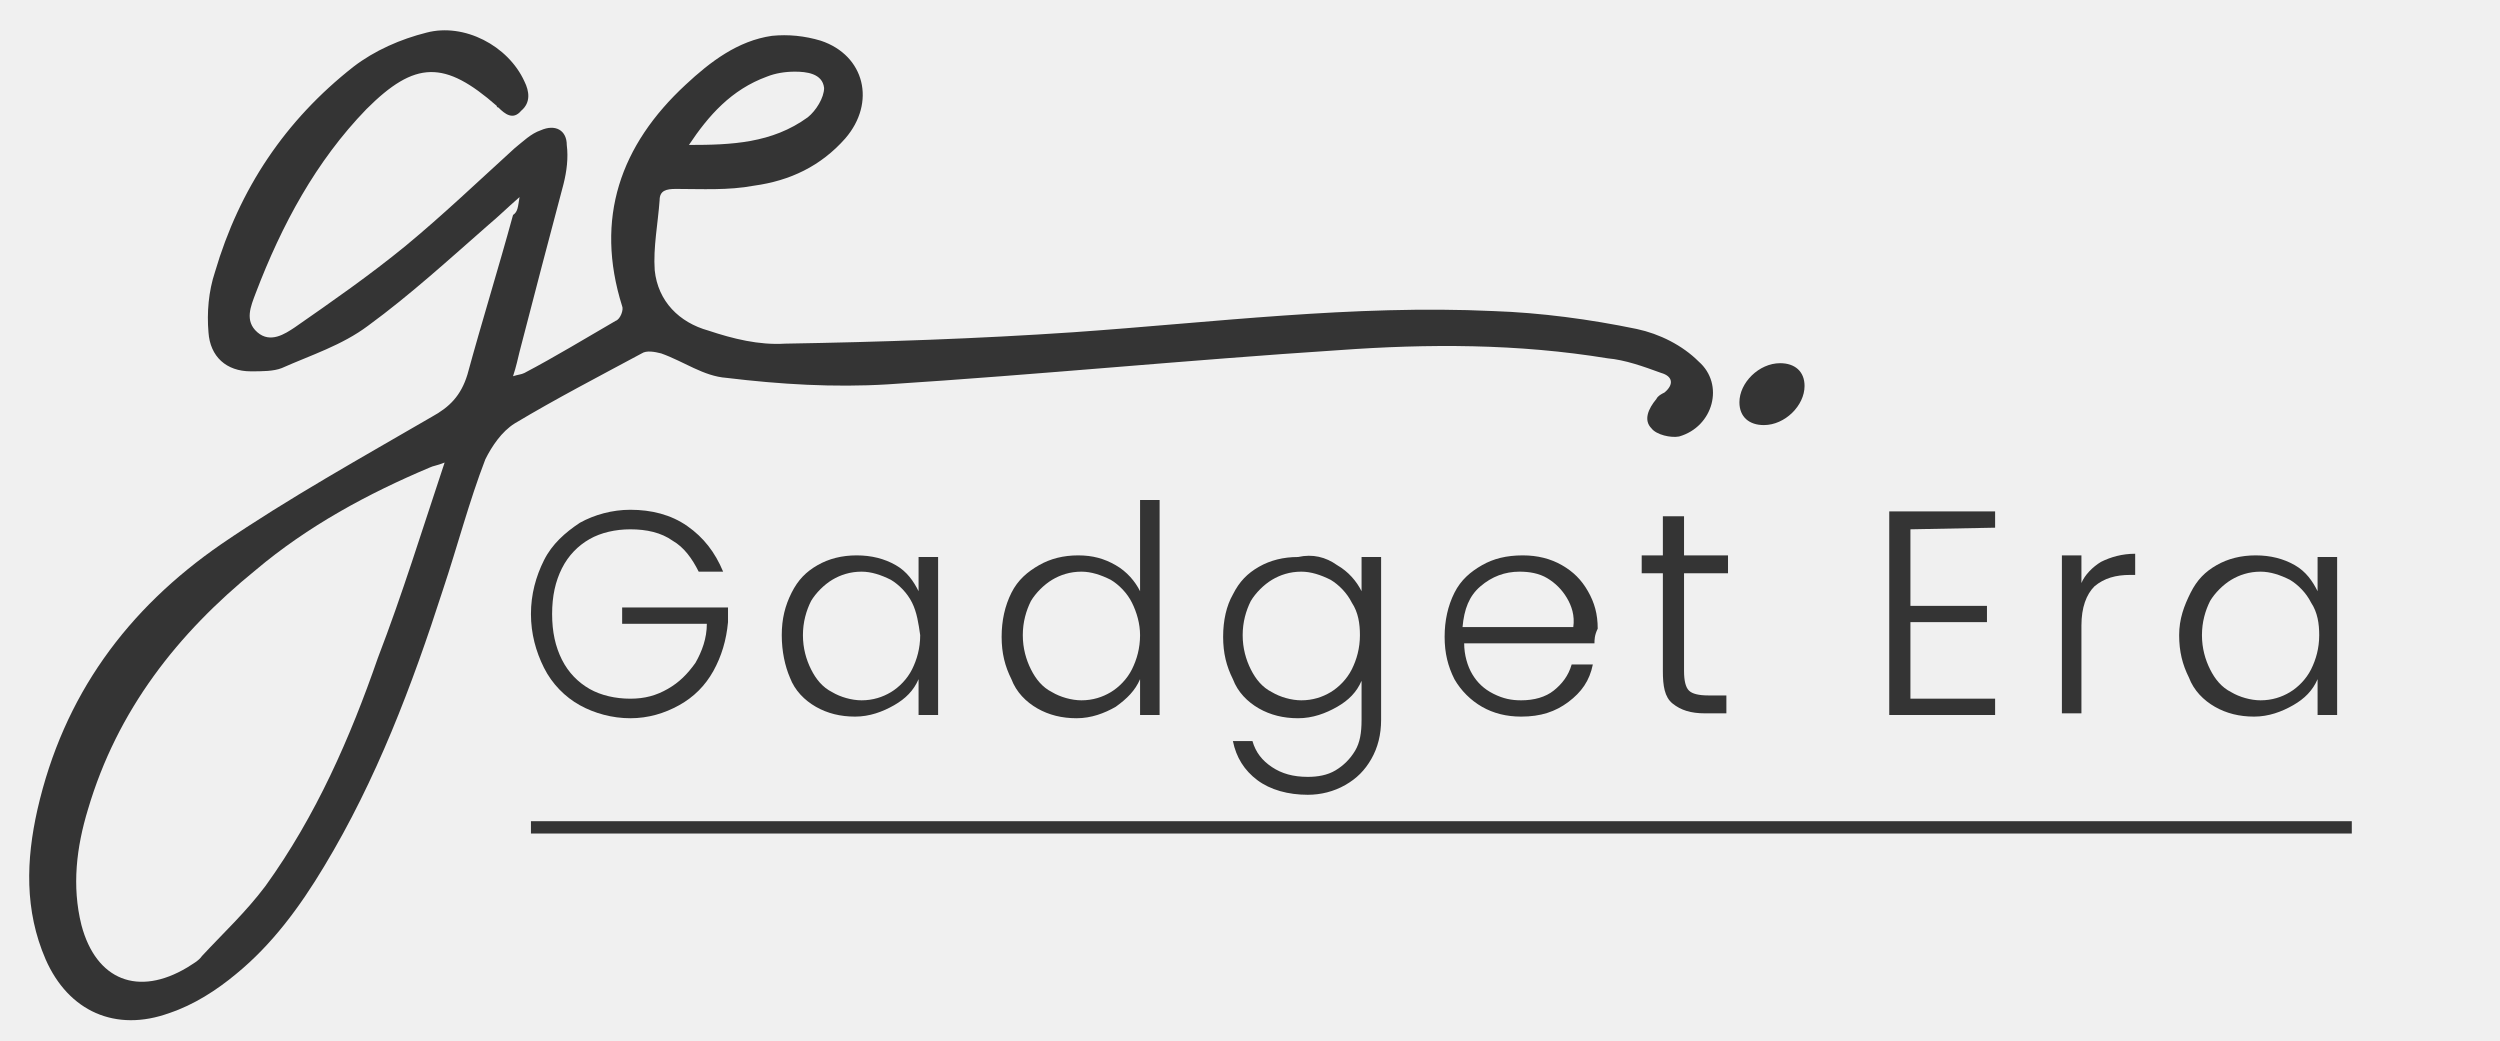
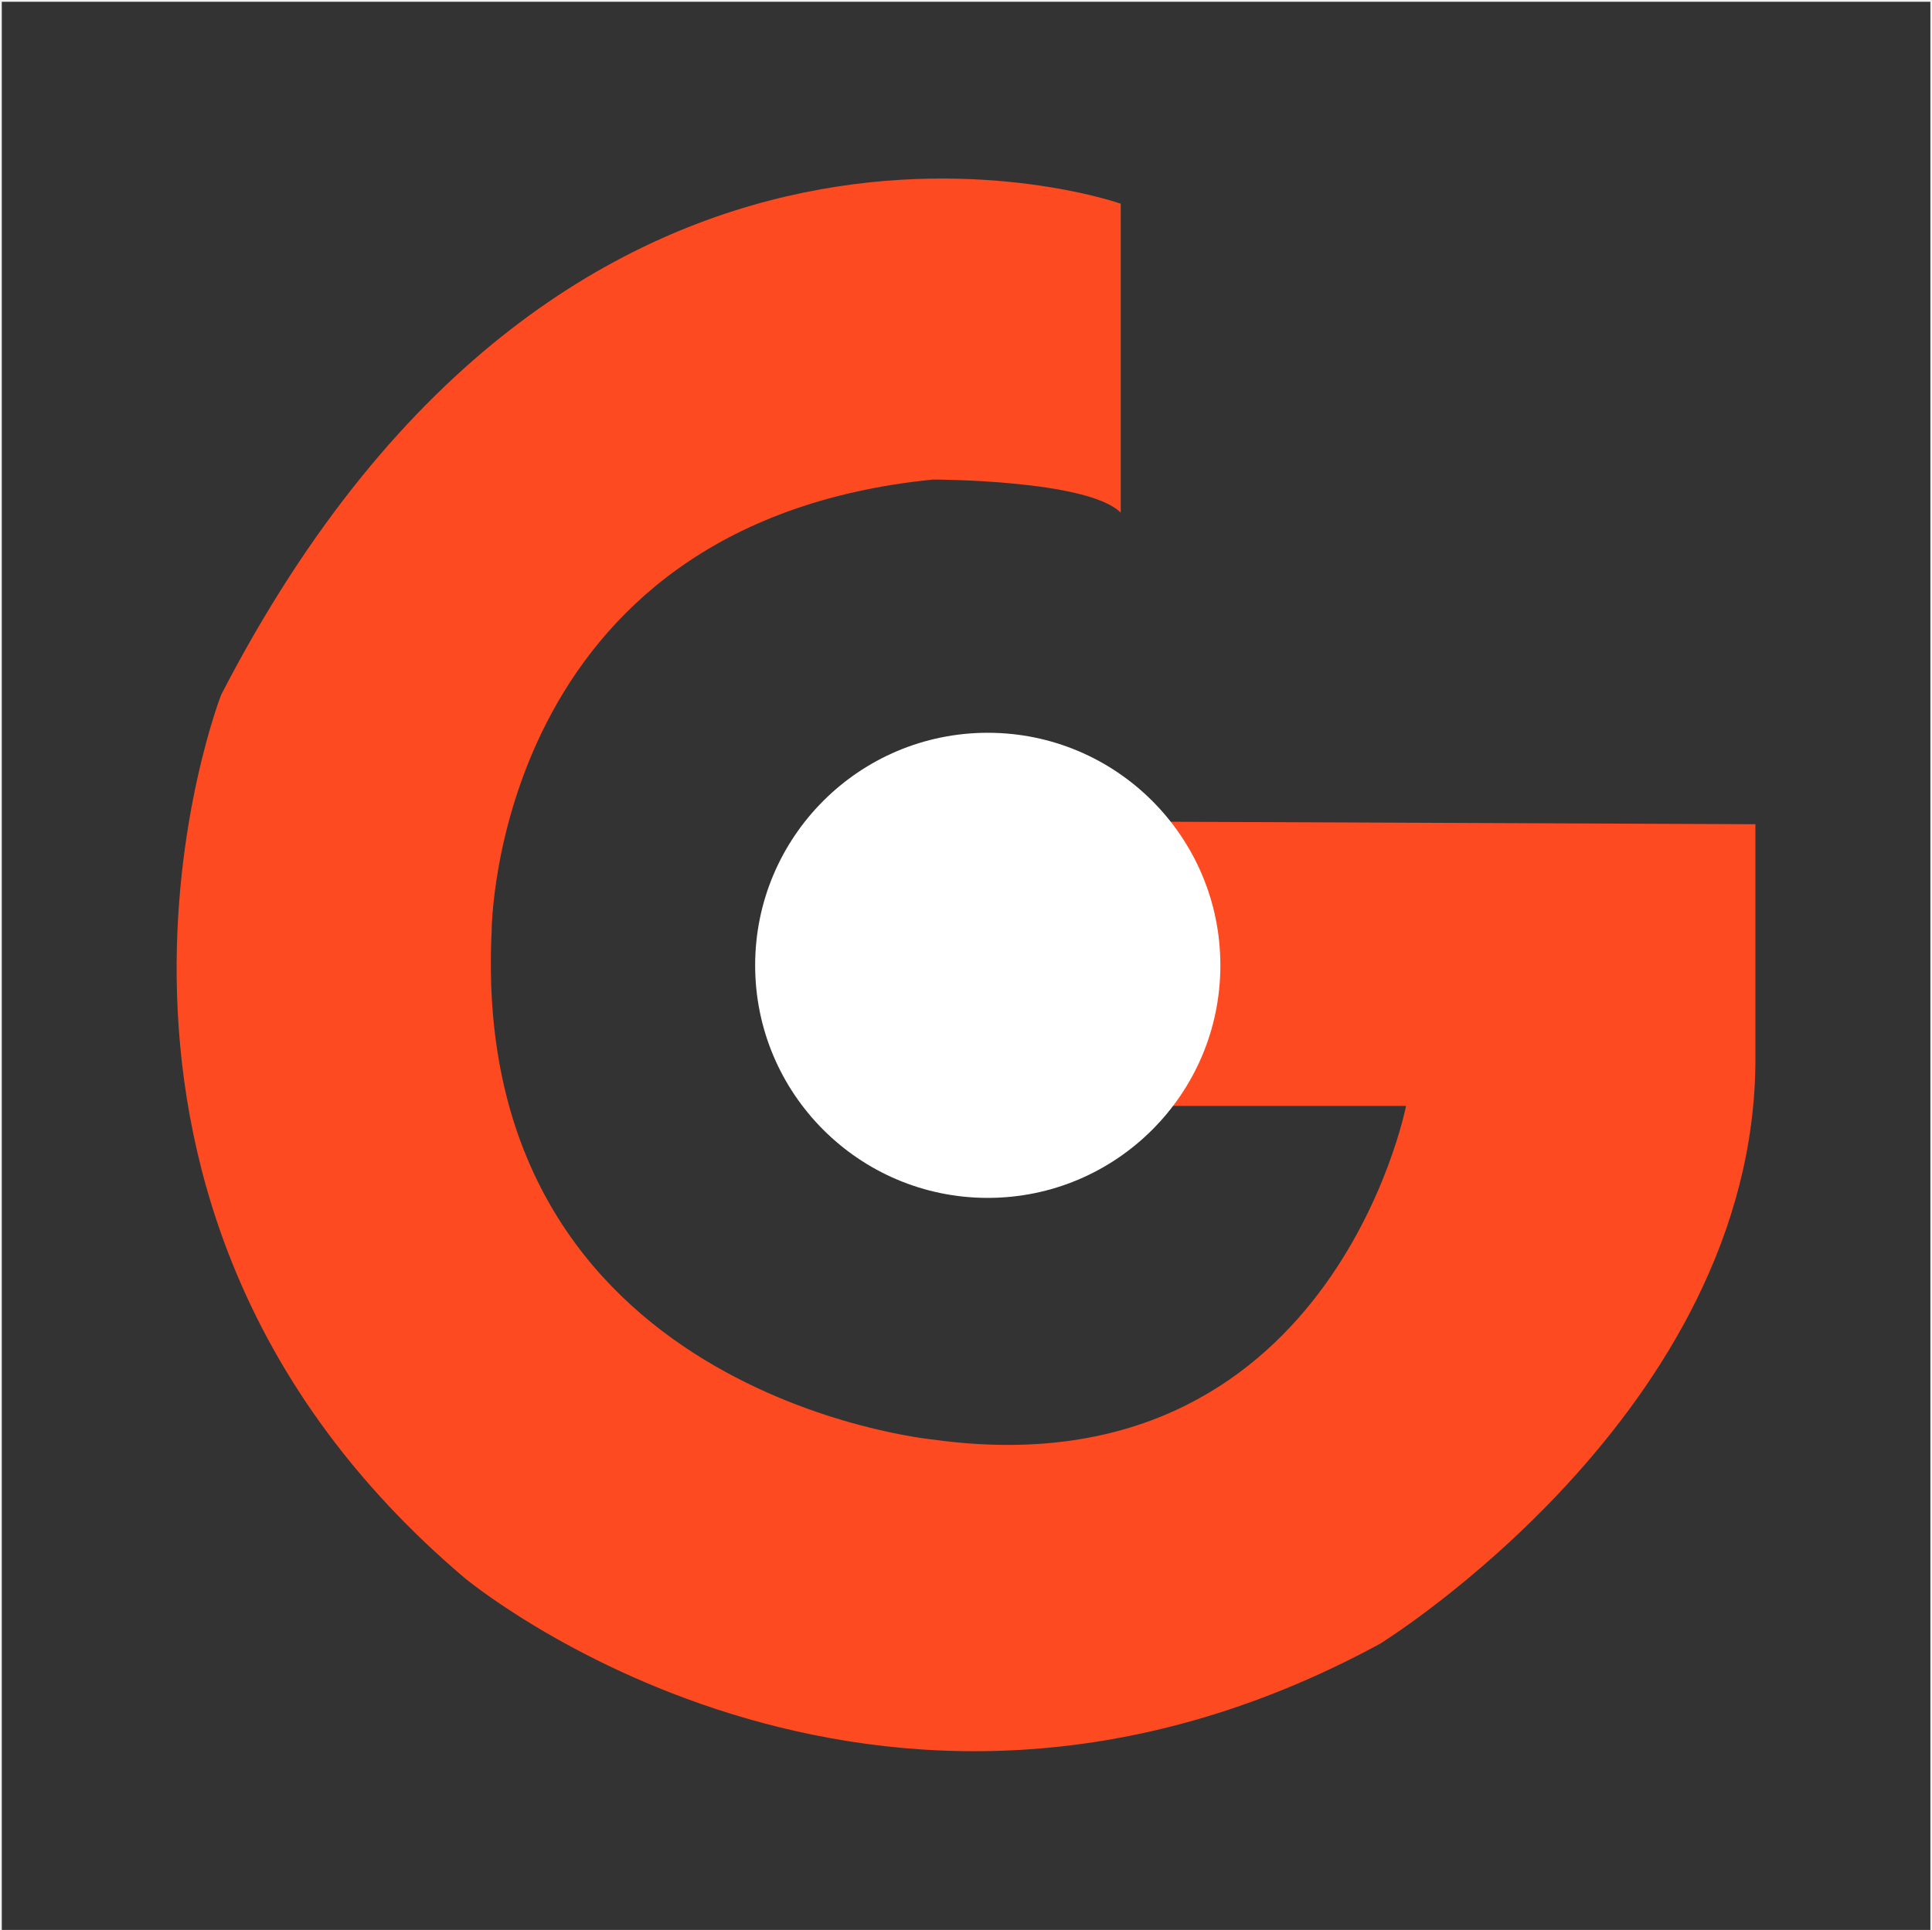
- <svg xmlns="http://www.w3.org/2000/svg" version="1.1" id="Layer_1" x="0px" y="0px" viewBox="0 0 153.5 63.9" style="enable-background:new 0 0 153.5 63.9;" xml:space="preserve">
-   <style type="text/css">
- 	.st0{fill:#343434;}
- 	.st1{fill:none;stroke:#343434;stroke-width:0.757;stroke-miterlimit:10;}
- </style>
-   <g>
-     <g>
-       <path class="st0" d="M31.9,12.1c-0.8,0.7-1.3,1.2-1.9,1.7c-2.4,2.1-4.8,4.3-7.4,6.2c-1.6,1.2-3.5,1.8-5.3,2.6    c-0.5,0.2-1.2,0.2-1.9,0.2c-1.5,0-2.5-0.9-2.6-2.4c-0.1-1.2,0-2.5,0.4-3.7c1.5-5.1,4.3-9.3,8.5-12.6c1.3-1,2.9-1.7,4.5-2.1    c2.3-0.6,5,0.8,6,3c0.3,0.6,0.4,1.3-0.2,1.8c-0.5,0.6-1,0.2-1.4-0.2c0,0-0.1,0-0.1-0.1c-3.2-2.8-5-2.8-8,0.2    c-3.1,3.2-5.2,7.1-6.8,11.3c-0.3,0.8-0.7,1.7,0.1,2.4c0.8,0.7,1.7,0.1,2.3-0.3c2.3-1.6,4.6-3.2,6.8-5c2.3-1.9,4.5-4,6.7-6    c0.5-0.4,1-0.9,1.6-1.1c0.9-0.4,1.6,0,1.6,0.9c0.1,0.8,0,1.6-0.2,2.4c-0.9,3.4-1.8,6.8-2.7,10.3c-0.1,0.4-0.2,0.9-0.4,1.5    c0.3-0.1,0.5-0.1,0.7-0.2c1.9-1,3.7-2.1,5.6-3.2c0.3-0.1,0.5-0.7,0.4-0.9c-1.7-5.4-0.1-9.9,3.9-13.6c1.5-1.4,3.2-2.7,5.3-3    c1-0.1,2,0,3,0.3c2.7,0.9,3.4,3.8,1.5,6c-1.5,1.7-3.4,2.6-5.6,2.9c-1.6,0.3-3.2,0.2-4.8,0.2c-0.6,0-1,0.1-1,0.7    c-0.1,1.4-0.4,2.9-0.3,4.3c0.2,1.9,1.5,3.2,3.3,3.7c1.5,0.5,3.1,0.9,4.7,0.8c5.9-0.1,11.8-0.3,17.7-0.7c8.6-0.6,17.2-1.7,25.8-1.3    c2.9,0.1,5.9,0.5,8.8,1.1c1.4,0.3,2.8,1,3.8,2c1.6,1.4,0.9,4-1.2,4.6c-0.5,0.1-1.4-0.1-1.7-0.5c-0.5-0.5-0.2-1.2,0.3-1.8    c0.1-0.2,0.3-0.3,0.5-0.4c0.6-0.5,0.5-1-0.2-1.2c-1.1-0.4-2.2-0.8-3.3-0.9c-5.5-0.9-11-0.9-16.5-0.5C73,22.1,63.8,23,54.5,23.6    c-3.3,0.2-6.6,0-9.9-0.4c-1.4-0.1-2.6-1-4-1.5c-0.4-0.1-0.9-0.2-1.2,0c-2.6,1.4-5.3,2.8-7.8,4.3c-0.8,0.5-1.4,1.4-1.8,2.2    c-1,2.6-1.7,5.3-2.6,8c-1.9,5.9-4.1,11.7-7.3,17c-1.5,2.5-3.2,4.8-5.4,6.6c-1.2,1-2.6,1.9-4.1,2.4c-3.3,1.2-6.2-0.1-7.6-3.3    c-1.3-3-1.2-6.1-0.5-9.2c1.6-7,5.5-12.3,11.3-16.3c4.1-2.8,8.6-5.3,12.9-7.8c1.1-0.6,1.8-1.3,2.2-2.6c0.9-3.3,1.9-6.5,2.8-9.8    C31.8,13,31.8,12.7,31.9,12.1z M27.3,28.4c-0.5,0.2-0.7,0.2-0.9,0.3c-3.8,1.6-7.5,3.6-10.7,6.3c-4.8,3.9-8.5,8.6-10.3,14.7    c-0.7,2.3-1,4.7-0.4,7.1c0.9,3.4,3.5,4.4,6.5,2.6c0.3-0.2,0.7-0.4,0.9-0.7c1.3-1.4,2.7-2.7,3.9-4.3c3.1-4.3,5.2-9.1,6.9-14    C24.7,36.5,25.9,32.6,27.3,28.4z M42.3,8.9c2.6,0,5.1-0.1,7.3-1.7c0.5-0.4,1-1.2,1-1.8c-0.1-0.9-1.1-1-1.8-1    c-0.6,0-1.2,0.1-1.7,0.3C44.9,5.5,43.5,7.1,42.3,8.9z" />
-       <path class="st0" d="M109.3,22.3c0.9,0,1.5,0.5,1.5,1.4c0,1.2-1.2,2.4-2.5,2.4c-0.9,0-1.5-0.5-1.5-1.4    C106.8,23.5,108,22.3,109.3,22.3z" />
-     </g>
-     <g>
-       <path class="st0" d="M42.9,35.1c-0.4-0.8-0.9-1.5-1.6-1.9c-0.7-0.5-1.6-0.7-2.6-0.7c-0.9,0-1.8,0.2-2.5,0.6    c-0.7,0.4-1.3,1-1.7,1.8s-0.6,1.7-0.6,2.8s0.2,2,0.6,2.8s1,1.4,1.7,1.8c0.7,0.4,1.6,0.6,2.5,0.6s1.6-0.2,2.3-0.6s1.2-0.9,1.7-1.6    c0.4-0.7,0.7-1.5,0.7-2.4h-5.2v-1h6.5v0.9c-0.1,1.1-0.4,2.1-0.9,3s-1.2,1.6-2.1,2.1c-0.9,0.5-1.9,0.8-3,0.8s-2.2-0.3-3.1-0.8    c-0.9-0.5-1.7-1.3-2.2-2.3s-0.8-2.1-0.8-3.3s0.3-2.3,0.8-3.3s1.3-1.7,2.2-2.3c0.9-0.5,2-0.8,3.1-0.8c1.3,0,2.5,0.3,3.5,1    s1.7,1.6,2.2,2.8C44.4,35.1,42.9,35.1,42.9,35.1z" />
-       <path class="st0" d="M48.6,36.4c0.4-0.8,0.9-1.3,1.6-1.7s1.5-0.6,2.4-0.6s1.7,0.2,2.4,0.6c0.7,0.4,1.1,1,1.4,1.6v-2.1h1.2v9.7    h-1.2v-2.2c-0.3,0.7-0.8,1.2-1.5,1.6c-0.7,0.4-1.5,0.7-2.4,0.7s-1.7-0.2-2.4-0.6s-1.3-1-1.6-1.8C48.2,40.9,48,40,48,39    S48.2,37.2,48.6,36.4z M56,37c-0.3-0.6-0.8-1.1-1.3-1.4c-0.6-0.3-1.2-0.5-1.8-0.5c-0.7,0-1.3,0.2-1.8,0.5s-1,0.8-1.3,1.3    c-0.3,0.6-0.5,1.3-0.5,2.1s0.2,1.5,0.5,2.1s0.7,1.1,1.3,1.4c0.5,0.3,1.2,0.5,1.8,0.5c0.7,0,1.3-0.2,1.8-0.5s1-0.8,1.3-1.4    c0.3-0.6,0.5-1.3,0.5-2.1C56.4,38.3,56.3,37.6,56,37z" />
-       <path class="st0" d="M62.1,36.4c0.4-0.8,1-1.3,1.7-1.7s1.5-0.6,2.4-0.6c0.9,0,1.6,0.2,2.3,0.6c0.7,0.4,1.2,1,1.5,1.6v-5.6h1.2    v13.2H70v-2.2c-0.3,0.7-0.8,1.2-1.5,1.7c-0.7,0.4-1.5,0.7-2.4,0.7s-1.7-0.2-2.4-0.6s-1.3-1-1.6-1.8c-0.4-0.8-0.6-1.6-0.6-2.6    S61.7,37.2,62.1,36.4z M69.5,37c-0.3-0.6-0.8-1.1-1.3-1.4c-0.6-0.3-1.2-0.5-1.8-0.5c-0.7,0-1.3,0.2-1.8,0.5s-1,0.8-1.3,1.3    c-0.3,0.6-0.5,1.3-0.5,2.1s0.2,1.5,0.5,2.1s0.7,1.1,1.3,1.4c0.5,0.3,1.2,0.5,1.8,0.5c0.7,0,1.3-0.2,1.8-0.5s1-0.8,1.3-1.4    c0.3-0.6,0.5-1.3,0.5-2.1C70,38.3,69.8,37.6,69.5,37z" />
-       <path class="st0" d="M82.1,34.7c0.7,0.4,1.2,1,1.5,1.6v-2.1h1.2v10c0,0.9-0.2,1.7-0.6,2.4s-0.9,1.2-1.6,1.6    c-0.7,0.4-1.5,0.6-2.3,0.6c-1.2,0-2.3-0.3-3.1-0.9s-1.3-1.4-1.5-2.4h1.2c0.2,0.7,0.6,1.2,1.2,1.6c0.6,0.4,1.3,0.6,2.2,0.6    c0.6,0,1.2-0.1,1.7-0.4c0.5-0.3,0.9-0.7,1.2-1.2c0.3-0.5,0.4-1.1,0.4-1.9v-2.4c-0.3,0.7-0.8,1.2-1.5,1.6c-0.7,0.4-1.5,0.7-2.4,0.7    s-1.7-0.2-2.4-0.6s-1.3-1-1.6-1.8c-0.4-0.8-0.6-1.6-0.6-2.6s0.2-1.9,0.6-2.6c0.4-0.8,0.9-1.3,1.6-1.7s1.5-0.6,2.4-0.6    C80.6,34,81.4,34.2,82.1,34.7z M83,37c-0.3-0.6-0.8-1.1-1.3-1.4c-0.6-0.3-1.2-0.5-1.8-0.5c-0.7,0-1.3,0.2-1.8,0.5s-1,0.8-1.3,1.3    c-0.3,0.6-0.5,1.3-0.5,2.1s0.2,1.5,0.5,2.1s0.7,1.1,1.3,1.4c0.5,0.3,1.2,0.5,1.8,0.5c0.7,0,1.3-0.2,1.8-0.5s1-0.8,1.3-1.4    c0.3-0.6,0.5-1.3,0.5-2.1C83.5,38.3,83.4,37.6,83,37z" />
-       <path class="st0" d="M97.9,39.5h-8c0,0.7,0.2,1.4,0.5,1.9s0.7,0.9,1.3,1.2s1.1,0.4,1.7,0.4c0.8,0,1.5-0.2,2-0.6    c0.5-0.4,0.9-0.9,1.1-1.6h1.3c-0.2,1-0.7,1.7-1.5,2.3S94.6,44,93.4,44c-0.9,0-1.7-0.2-2.4-0.6c-0.7-0.4-1.3-1-1.7-1.7    c-0.4-0.8-0.6-1.6-0.6-2.6s0.2-1.9,0.6-2.7s1-1.3,1.7-1.7s1.5-0.6,2.5-0.6c0.9,0,1.7,0.2,2.4,0.6c0.7,0.4,1.2,0.9,1.6,1.6    c0.4,0.7,0.6,1.4,0.6,2.3C97.9,39,97.9,39.3,97.9,39.5z M96.2,36.7c-0.3-0.5-0.7-0.9-1.2-1.2s-1.1-0.4-1.7-0.4    c-0.9,0-1.7,0.3-2.4,0.9c-0.7,0.6-1,1.4-1.1,2.5h6.8C96.7,37.8,96.5,37.2,96.2,36.7z" />
-       <path class="st0" d="M103.4,35.2v6c0,0.6,0.1,1,0.3,1.2c0.2,0.2,0.6,0.3,1.2,0.3h1.1v1.1h-1.3c-0.9,0-1.5-0.2-2-0.6    s-0.6-1.1-0.6-2v-6h-1.3v-1.1h1.3v-2.4h1.3v2.4h2.7v1.1H103.4z" />
-       <path class="st0" d="M117.3,32.5v4.7h4.7v1h-4.7v4.7h5.2v1H116V31.4h6.5v1L117.3,32.5L117.3,32.5z" />
-       <path class="st0" d="M129,34.5c0.6-0.3,1.3-0.5,2.1-0.5v1.3h-0.3c-0.9,0-1.6,0.2-2.2,0.7c-0.5,0.5-0.8,1.3-0.8,2.4v5.4h-1.2v-9.7    h1.2v1.7C128,35.3,128.5,34.8,129,34.5z" />
-       <path class="st0" d="M134.5,36.4c0.4-0.8,0.9-1.3,1.6-1.7s1.5-0.6,2.4-0.6s1.7,0.2,2.4,0.6c0.7,0.4,1.1,1,1.4,1.6v-2.1h1.2v9.7    h-1.2v-2.2c-0.3,0.7-0.8,1.2-1.5,1.6c-0.7,0.4-1.5,0.7-2.4,0.7s-1.7-0.2-2.4-0.6s-1.3-1-1.6-1.8c-0.4-0.8-0.6-1.6-0.6-2.6    S134.1,37.2,134.5,36.4z M141.9,37c-0.3-0.6-0.8-1.1-1.3-1.4c-0.6-0.3-1.2-0.5-1.8-0.5c-0.7,0-1.3,0.2-1.8,0.5s-1,0.8-1.3,1.3    c-0.3,0.6-0.5,1.3-0.5,2.1s0.2,1.5,0.5,2.1s0.7,1.1,1.3,1.4c0.5,0.3,1.2,0.5,1.8,0.5c0.7,0,1.3-0.2,1.8-0.5s1-0.8,1.3-1.4    c0.3-0.6,0.5-1.3,0.5-2.1C142.4,38.3,142.3,37.6,141.9,37z" />
-     </g>
-     <line class="st1" x1="32.6" y1="50.8" x2="144.4" y2="50.8" />
-   </g>
+ <svg xmlns="http://www.w3.org/2000/svg" id="Layer_1" data-name="Layer 1" viewBox="0 0 1081.91 1080.91">
+   <defs>
+     <style>.cls-1{fill:#333;}.cls-2{fill:#fe4a21;}.cls-3{fill:#fff;}</style>
+   </defs>
+   <rect class="cls-1" x="1" y="1" width="1080" height="1080" />
+   <path class="cls-2" d="M640,460.21V619.47H787.38S745,837.24,522.53,806.34c0,0-259.59-24.73-247.23-284.32,0,0,0-228.69,247.23-253.41,0,0,86.53,0,105.08,18.54V114.09S321.66,5.92,123.87,389.13c0,0-111.25,284.32,136,494.46,0,0,228.69,191.61,513,37.09,0,0,210.15-129.8,210.15-327.58V461.66Z" />
+   <circle class="cls-3" cx="553.14" cy="540.71" r="130.26" />
</svg>
